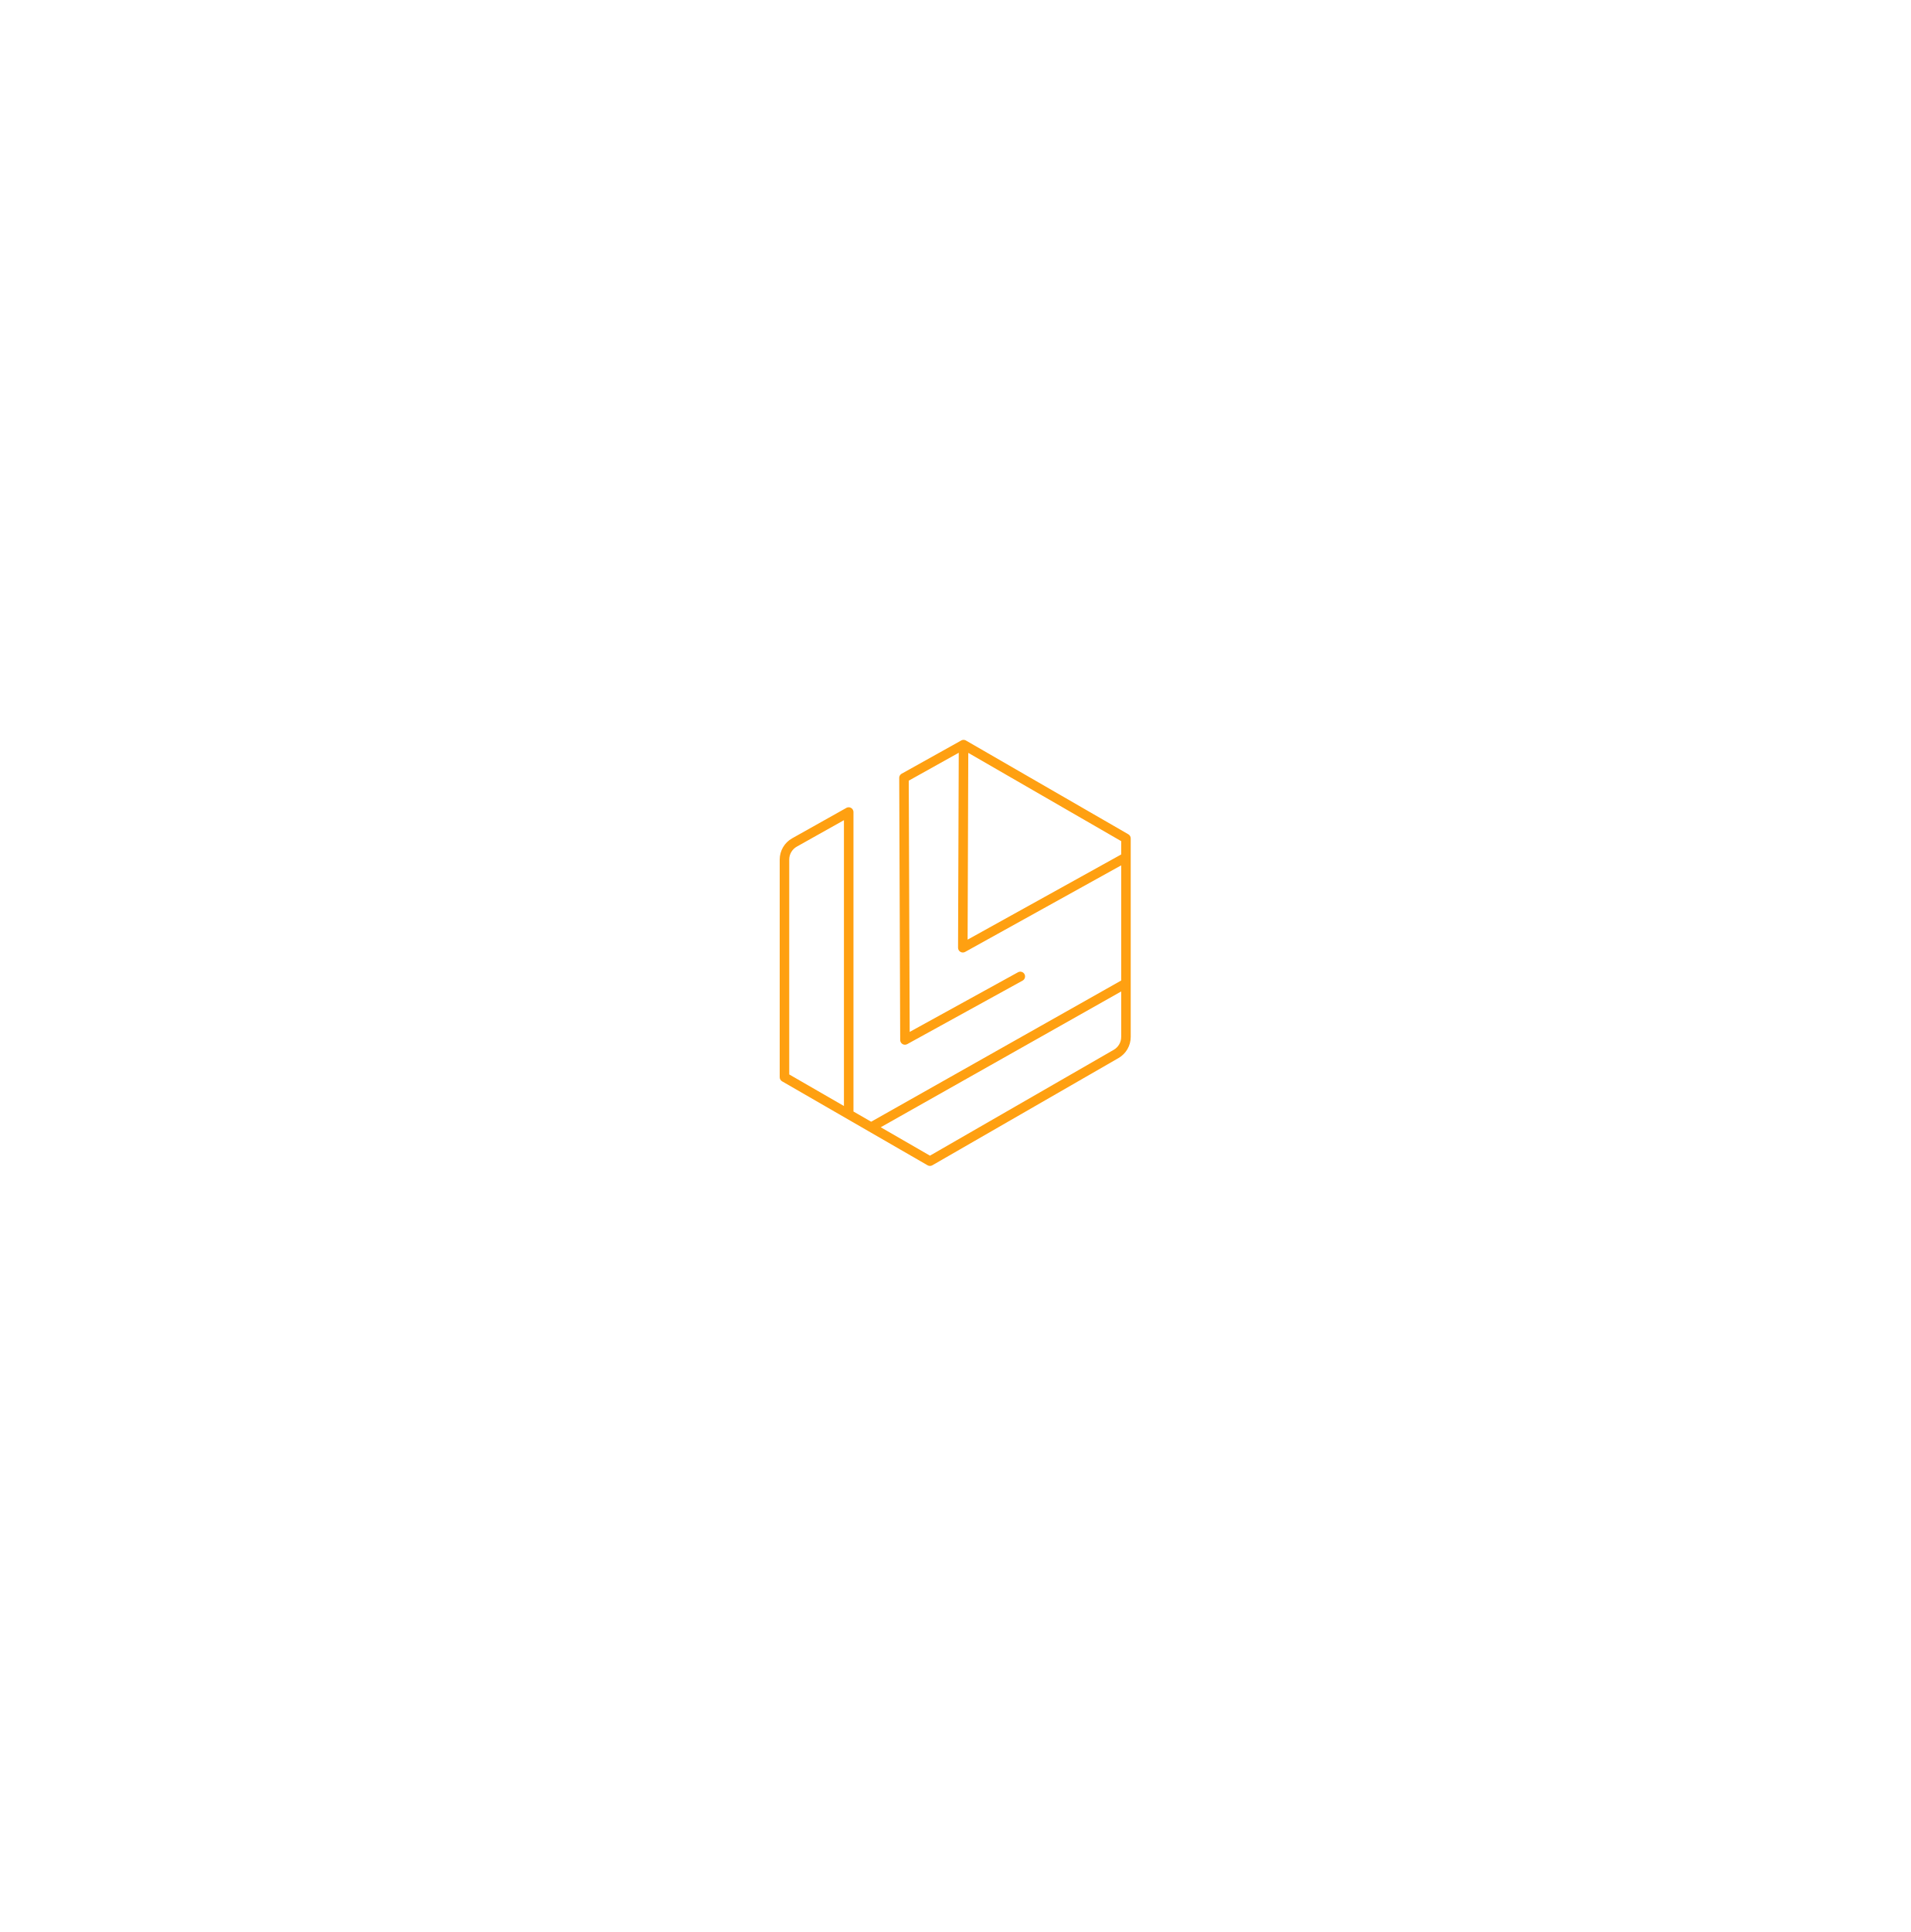
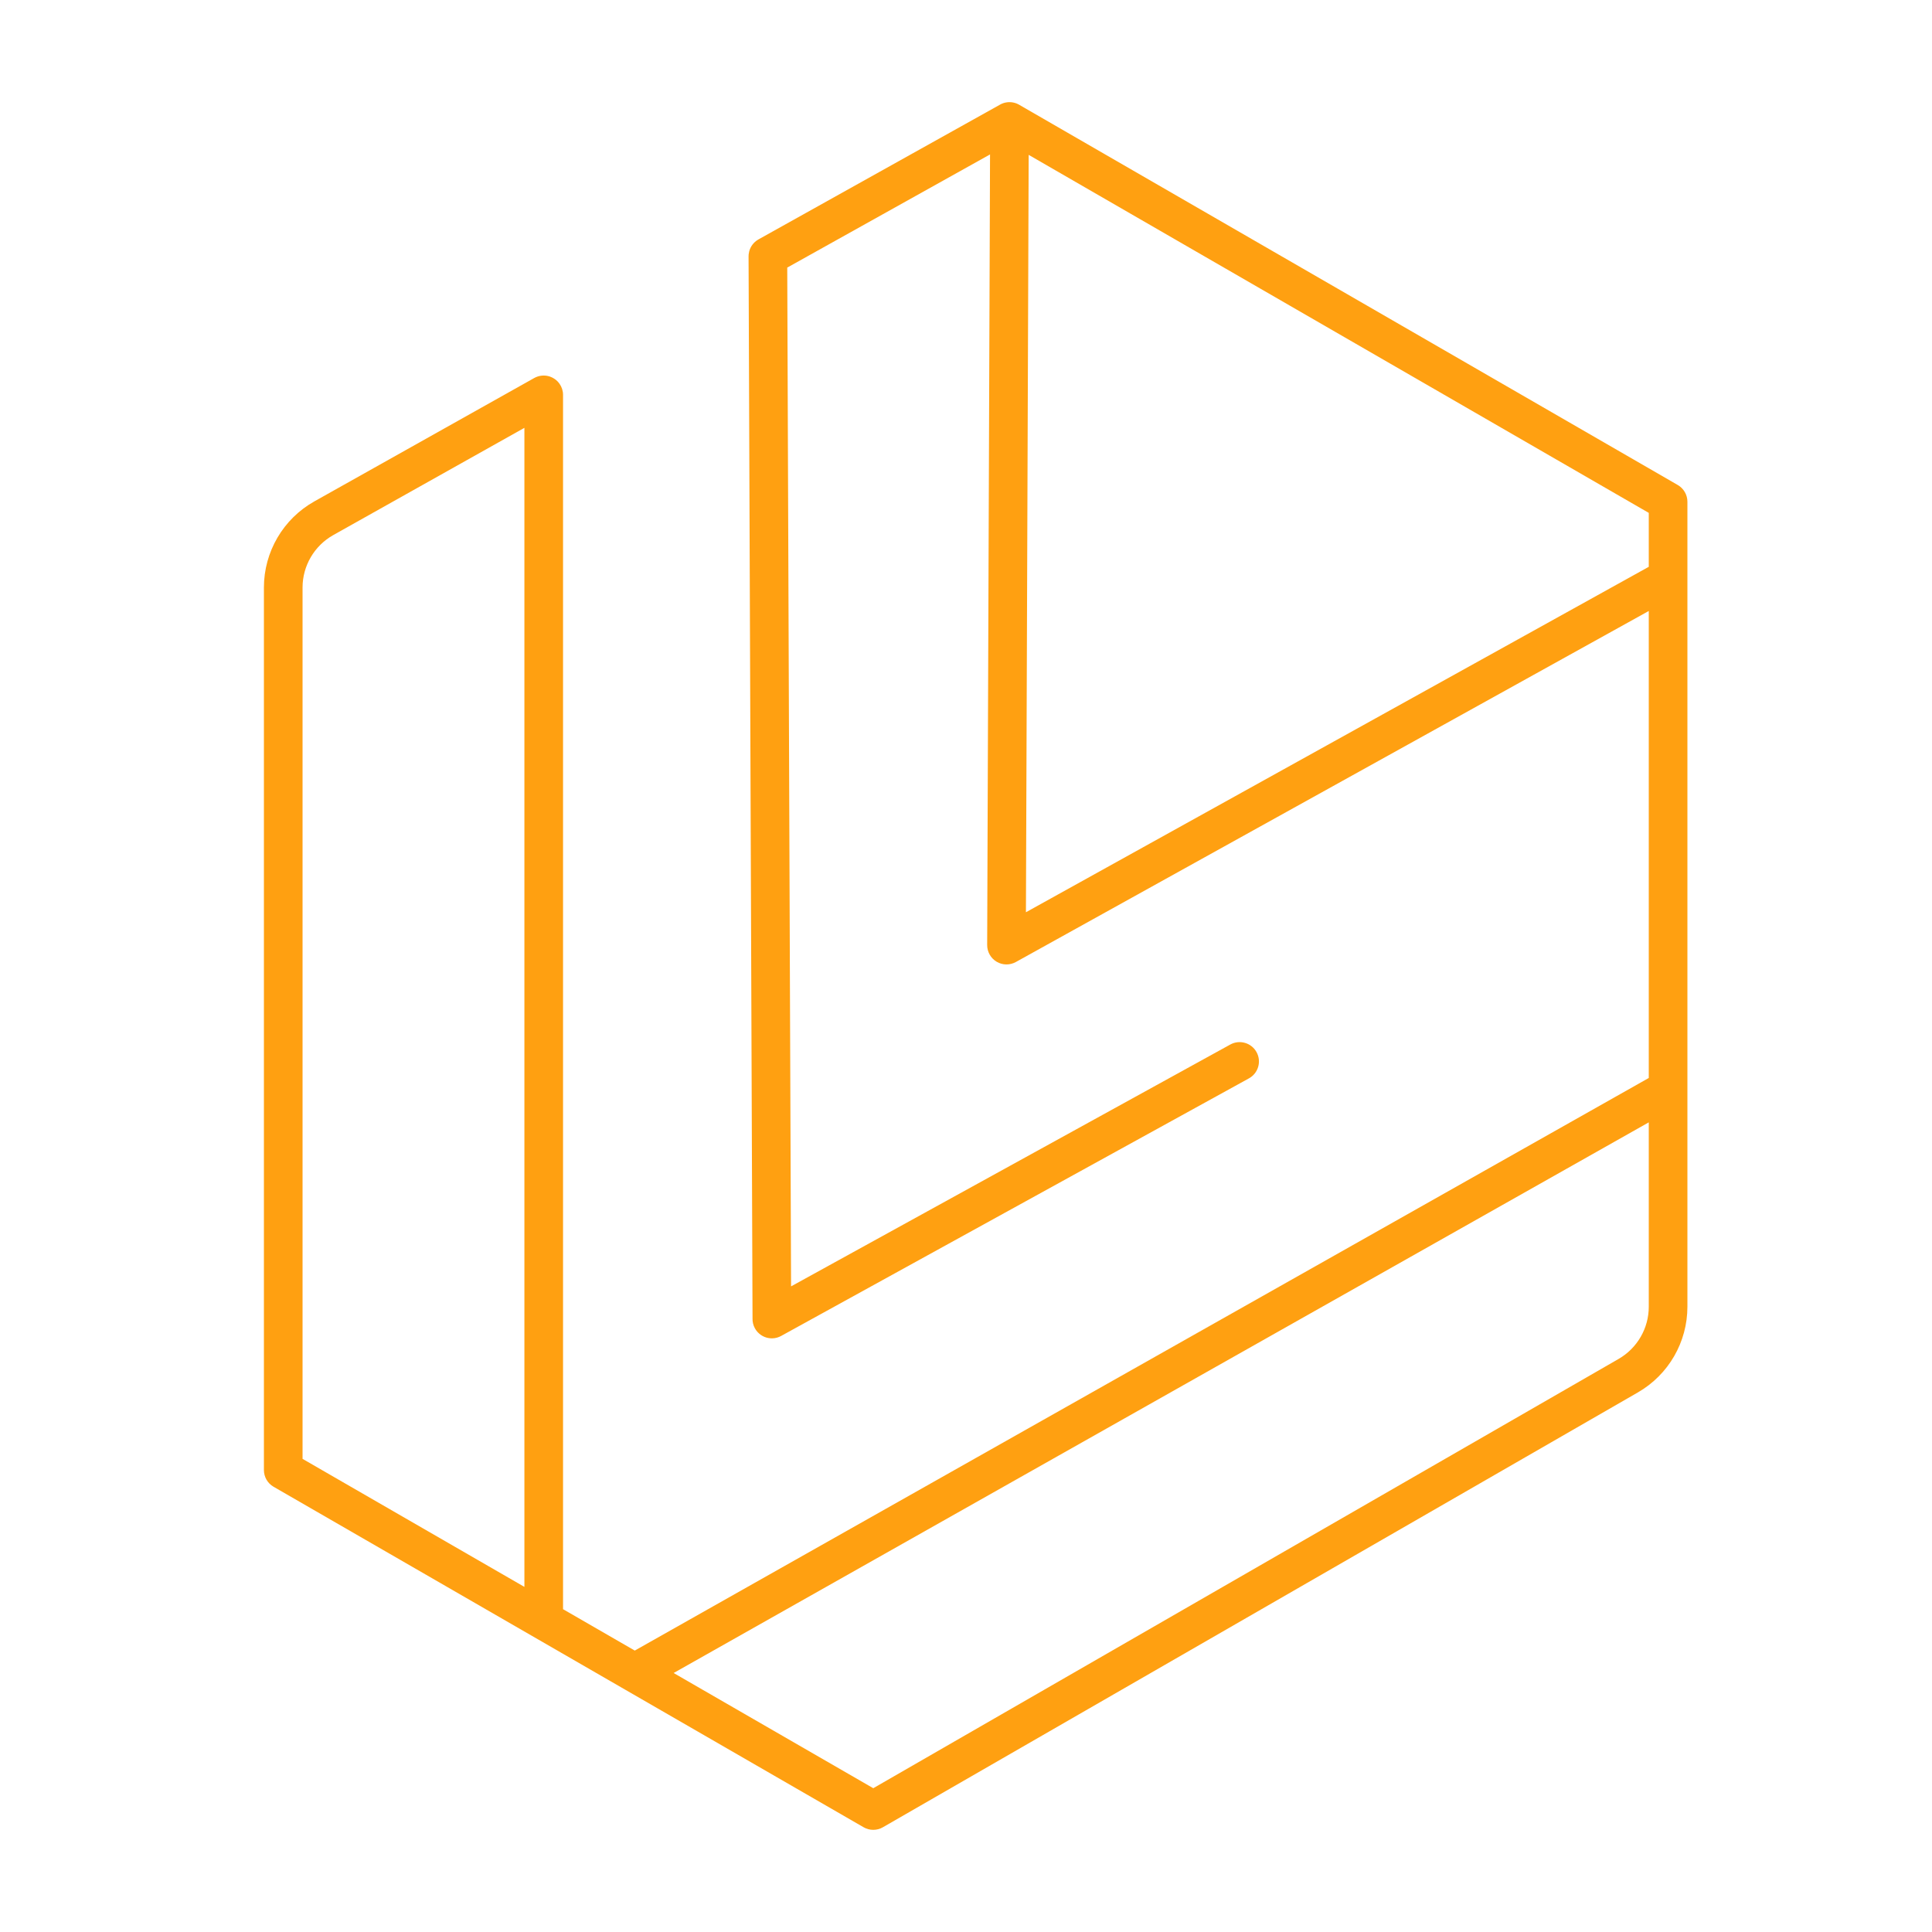
- <svg xmlns="http://www.w3.org/2000/svg" width="802" height="811" viewBox="0 0 802 811" fill="none">
-   <g opacity="0.12" filter="url(#filter0_f_7923_8553)">
- </g>
+ <svg xmlns="http://www.w3.org/2000/svg" width="175" height="175" viewBox="300 300 200 200" fill="none">
  <path d="M404.554 310.576C404.59 310.577 404.626 310.579 404.662 310.582C404.687 310.584 404.711 310.586 404.735 310.589C404.754 310.591 404.773 310.593 404.792 310.596C404.806 310.598 404.82 310.601 404.834 310.604C404.864 310.609 404.893 310.614 404.922 310.62C404.962 310.629 405.001 310.639 405.04 310.65C405.056 310.654 405.071 310.658 405.087 310.662C405.127 310.675 405.166 310.689 405.205 310.703C405.226 310.711 405.247 310.719 405.268 310.728C405.305 310.743 405.342 310.76 405.379 310.778C405.393 310.784 405.406 310.791 405.42 310.798C405.457 310.817 405.494 310.838 405.53 310.86L473.68 350.207C474.298 350.565 474.68 351.225 474.68 351.939V359.793C474.681 359.823 474.68 359.852 474.68 359.882V435.275C474.68 438.934 472.725 442.315 469.554 444.142L391.397 489.158C390.779 489.514 390.018 489.514 389.4 489.157L364.75 474.932C364.734 474.923 364.719 474.914 364.703 474.905L328.32 453.909C327.701 453.552 327.32 452.892 327.32 452.177V360.825C327.32 357.125 329.318 353.712 332.546 351.901L355.305 339.131L355.488 339.04C355.553 339.012 355.619 338.989 355.685 338.968C355.694 338.965 355.703 338.963 355.712 338.96C355.832 338.924 355.954 338.9 356.076 338.887C356.081 338.886 356.087 338.886 356.092 338.886C356.148 338.881 356.205 338.878 356.262 338.877C356.27 338.877 356.278 338.876 356.286 338.876C356.296 338.876 356.306 338.877 356.315 338.877C356.364 338.878 356.413 338.881 356.461 338.885C356.479 338.887 356.496 338.888 356.514 338.89C356.559 338.895 356.604 338.902 356.649 338.91C356.669 338.914 356.689 338.918 356.708 338.922C356.743 338.93 356.779 338.939 356.813 338.948C356.846 338.957 356.878 338.966 356.909 338.976C356.923 338.98 356.936 338.987 356.95 338.991C357.128 339.054 357.294 339.141 357.444 339.248C357.532 339.31 357.615 339.379 357.692 339.455C357.77 339.533 357.841 339.617 357.905 339.706C357.913 339.717 357.922 339.727 357.93 339.739C358.154 340.062 358.286 340.453 358.286 340.876V466.582L365.711 470.867L470.68 411.592V363.249L405.162 399.587C404.542 399.931 403.786 399.921 403.175 399.56C402.564 399.199 402.19 398.541 402.192 397.831L402.488 315.987L381.495 327.701L381.891 433.165L427.36 408.128C428.328 407.595 429.544 407.948 430.077 408.915C430.61 409.883 430.257 411.099 429.29 411.632L380.885 438.285C380.596 438.448 380.265 438.545 379.91 438.546C379.789 438.547 379.671 438.533 379.556 438.513C379.546 438.511 379.535 438.511 379.525 438.509C379.481 438.501 379.438 438.489 379.395 438.478C379.375 438.473 379.355 438.469 379.336 438.463C379.287 438.449 379.24 438.431 379.192 438.413C379.18 438.409 379.168 438.405 379.156 438.401C379.118 438.385 379.081 438.368 379.044 438.35C379.019 438.338 378.994 438.327 378.97 438.315C378.948 438.303 378.927 438.29 378.906 438.278C378.869 438.256 378.832 438.235 378.796 438.211C378.788 438.206 378.78 438.199 378.771 438.194C378.521 438.023 378.305 437.794 378.148 437.51C377.968 437.183 377.89 436.826 377.902 436.478L377.491 326.539L377.493 326.495C377.494 326.444 377.495 326.394 377.5 326.343L377.501 326.334C377.511 326.235 377.529 326.138 377.553 326.043C377.559 326.02 377.564 325.997 377.57 325.974C377.605 325.853 377.651 325.737 377.707 325.627C377.808 325.426 377.945 325.243 378.112 325.083C378.126 325.07 378.139 325.057 378.153 325.044C378.187 325.014 378.222 324.985 378.259 324.956C378.27 324.948 378.282 324.939 378.293 324.931C378.327 324.906 378.361 324.881 378.396 324.858C378.419 324.843 378.441 324.829 378.464 324.816C378.481 324.805 378.499 324.794 378.517 324.783L403.473 310.86C403.513 310.836 403.554 310.812 403.596 310.791C403.615 310.781 403.635 310.772 403.654 310.763C403.684 310.749 403.714 310.735 403.744 310.723C403.775 310.71 403.806 310.699 403.838 310.688C403.863 310.679 403.889 310.67 403.915 310.662C403.949 310.652 403.984 310.643 404.019 310.634C404.041 310.628 404.063 310.623 404.086 310.618C404.118 310.612 404.151 310.606 404.184 310.601C404.22 310.595 404.256 310.59 404.292 310.586C404.309 310.584 404.326 310.583 404.344 310.581C404.365 310.58 404.387 310.577 404.408 310.576C404.431 310.575 404.454 310.576 404.477 310.575C404.487 310.575 404.498 310.574 404.509 310.574C404.524 310.575 404.539 310.576 404.554 310.576ZM369.734 473.189L390.4 485.115L467.558 440.675C469.489 439.562 470.68 437.503 470.68 435.275V416.186L369.734 473.189ZM334.504 355.389C332.538 356.492 331.32 358.571 331.32 360.825V451.021L354.286 464.274V344.29L334.504 355.389ZM406.204 394.436L470.68 358.676V353.093L406.488 316.031L406.204 394.436Z" fill="#FFA011" style="fill:#FFA011;fill:color(display-p3 1 0.627 0.067);fill-opacity:1;" />
  <defs>
</defs>
</svg>
